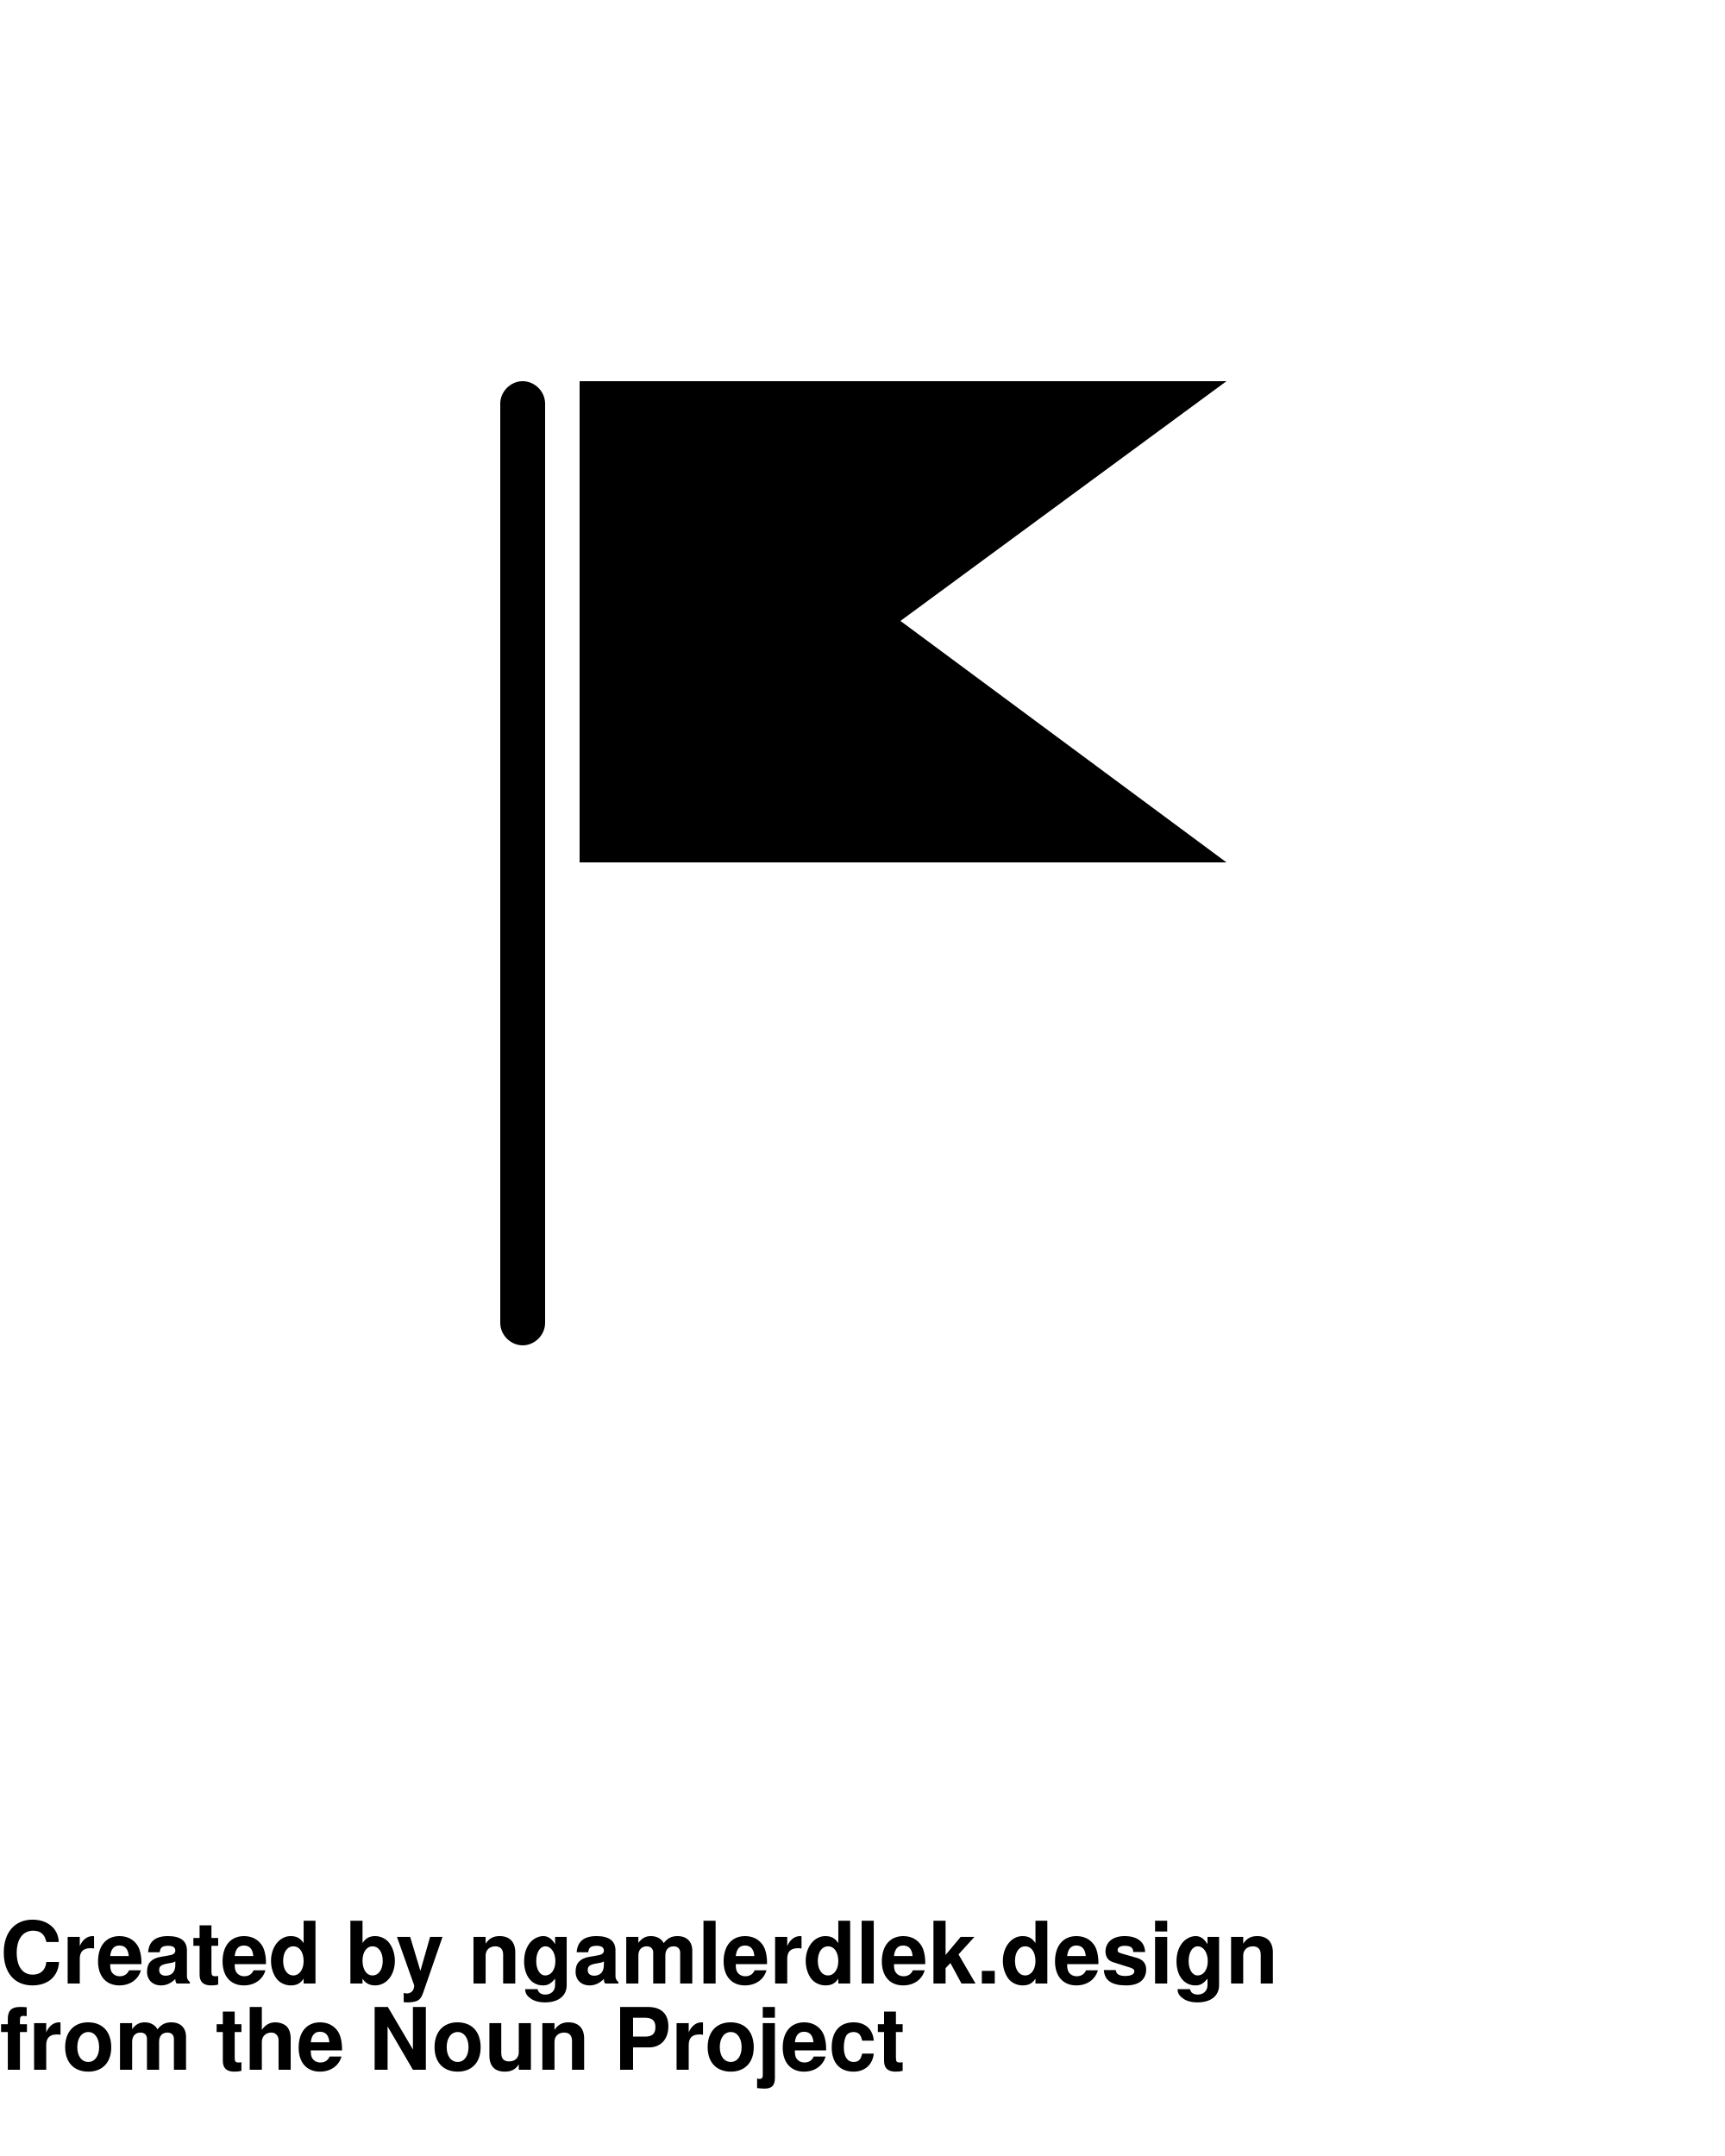
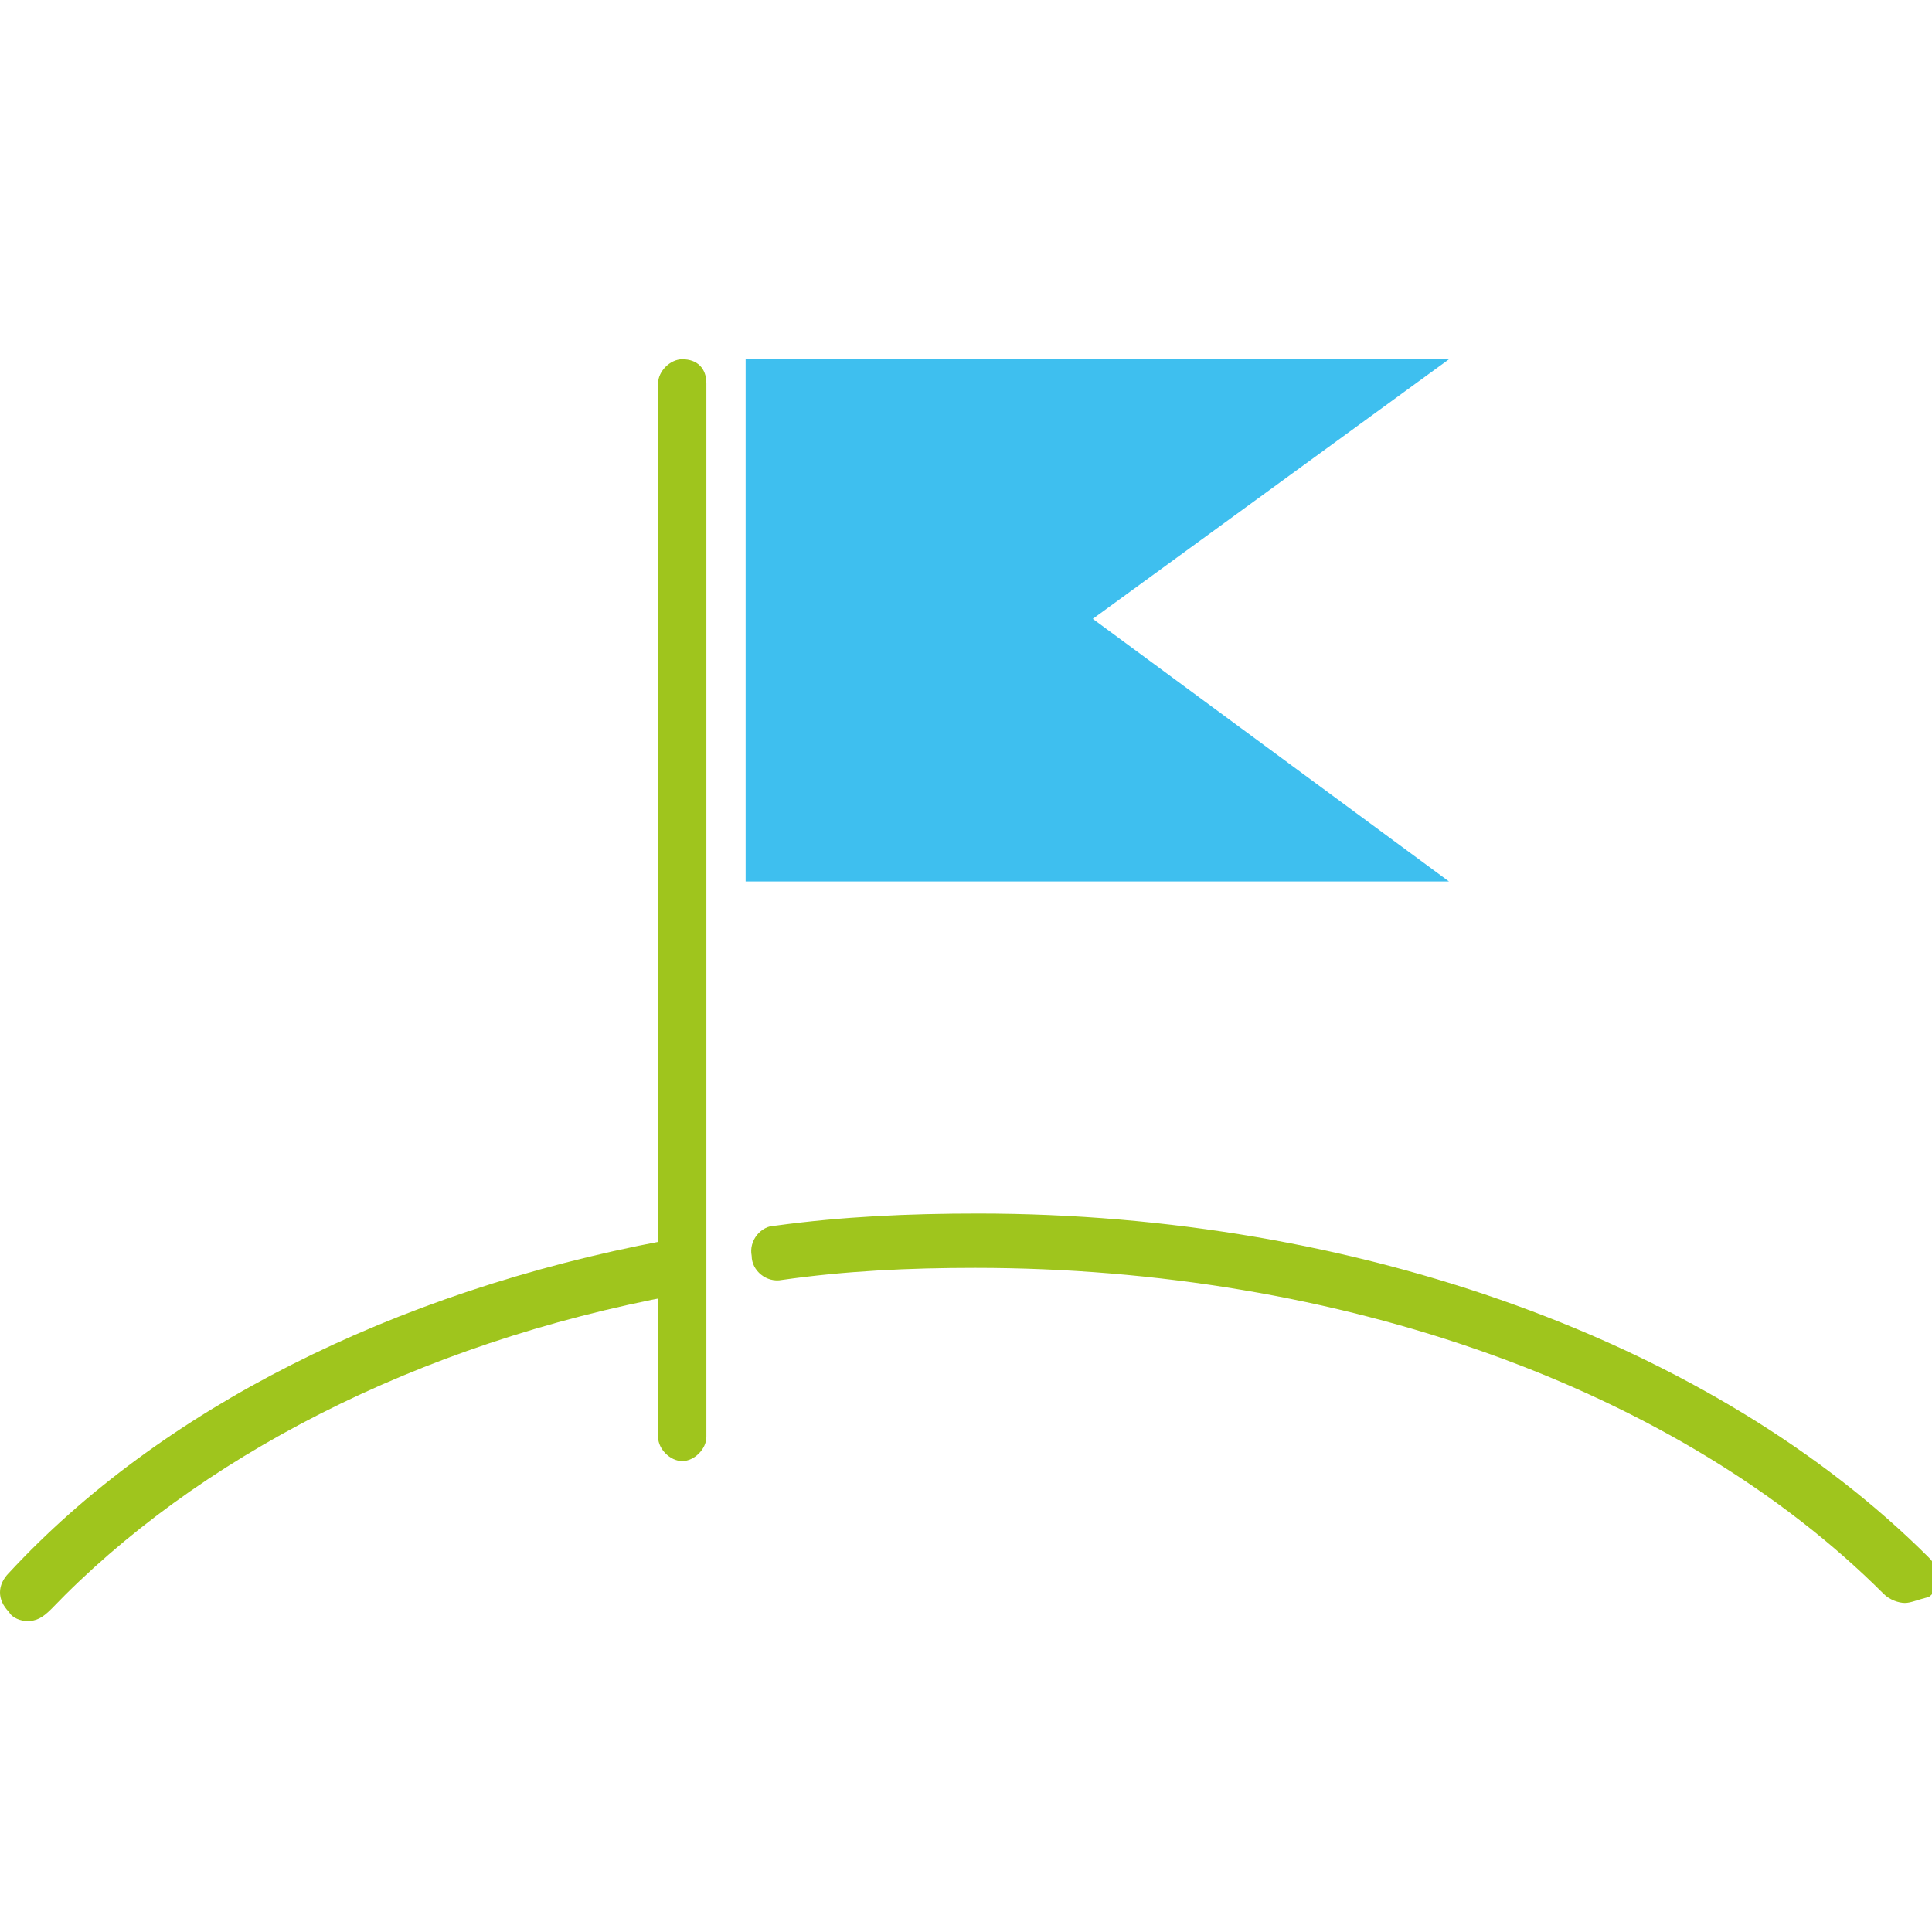
- <svg xmlns="http://www.w3.org/2000/svg" version="1.1" x="0px" y="0px" viewBox="0 0 100 125" style="enable-background:new 0 0 100 100;" xml:space="preserve">
-   <g>
-     <path d="M30.3,22.1c-0.7,0-1.3,0.6-1.3,1.3v53.3c0,0.7,0.6,1.3,1.3,1.3s1.3-0.6,1.3-1.3V23.4C31.6,22.7,31,22.1,30.3,22.1z" />
-     <polygon points="71.1,22.1 33.6,22.1 33.6,50 71.1,50 52.2,36  " />
-   </g>
-   <text x="0" y="115" fill="#000000" font-size="5px" font-weight="bold" font-family="'Helvetica Neue', Helvetica, Arial-Unicode, Arial, Sans-serif">Created by ngamlerdlek.design</text>
-   <text x="0" y="120" fill="#000000" font-size="5px" font-weight="bold" font-family="'Helvetica Neue', Helvetica, Arial-Unicode, Arial, Sans-serif">from the Noun Project</text>
+ <svg xmlns="http://www.w3.org/2000/svg" version="1.1" id="Capa_1" x="0px" y="0px" viewBox="-237 364.5 64 64" style="enable-background:new -237 364.5 64 64;" xml:space="preserve">
+   <style type="text/css">
+ 	.st0{fill:#9FC51D;}
+ 	.st1{fill:#3EBFEF;}
+ 	.st2{fill:none;stroke:#000000;stroke-width:3;stroke-linecap:round;stroke-miterlimit:10;}
+ </style>
+   <path class="st0" d="M-214.4,376.4c-0.4,0-0.8,0.4-0.8,0.8v34.9c0,0.4,0.4,0.8,0.8,0.8c0.4,0,0.8-0.4,0.8-0.8v-34.9  C-213.6,376.7-213.9,376.4-214.4,376.4z" />
+   <polygon class="st1" points="-189,376.4 -212.3,376.4 -212.3,393.7 -189,393.7 -200.8,385 " />
+   <path class="st0" d="M-236.1,418.2c-0.2,0-0.5-0.1-0.6-0.3c-0.4-0.4-0.4-0.9,0-1.3c5-5.4,12.7-9.3,21.7-11c0.5-0.1,1,0.2,1.1,0.7  c0.1,0.5-0.2,1-0.7,1.1c-8.6,1.6-15.9,5.4-20.7,10.4C-235.6,418.1-235.8,418.2-236.1,418.2z" />
+   <path class="st2" d="M-209.2,484.3" />
+   <path class="st0" d="M-173.9,417.6c-0.2,0-0.5-0.1-0.7-0.3c-6.8-6.8-18-10.8-30.1-10.8c-2.2,0-4.3,0.1-6.4,0.4c-0.5,0.1-1-0.3-1-0.8  c-0.1-0.5,0.3-1,0.8-1c2.2-0.3,4.4-0.4,6.7-0.4c12.6,0,24.4,4.3,31.5,11.4c0.4,0.4,0.4,1,0,1.3  C-173.5,417.5-173.7,417.6-173.9,417.6z" />
</svg>
